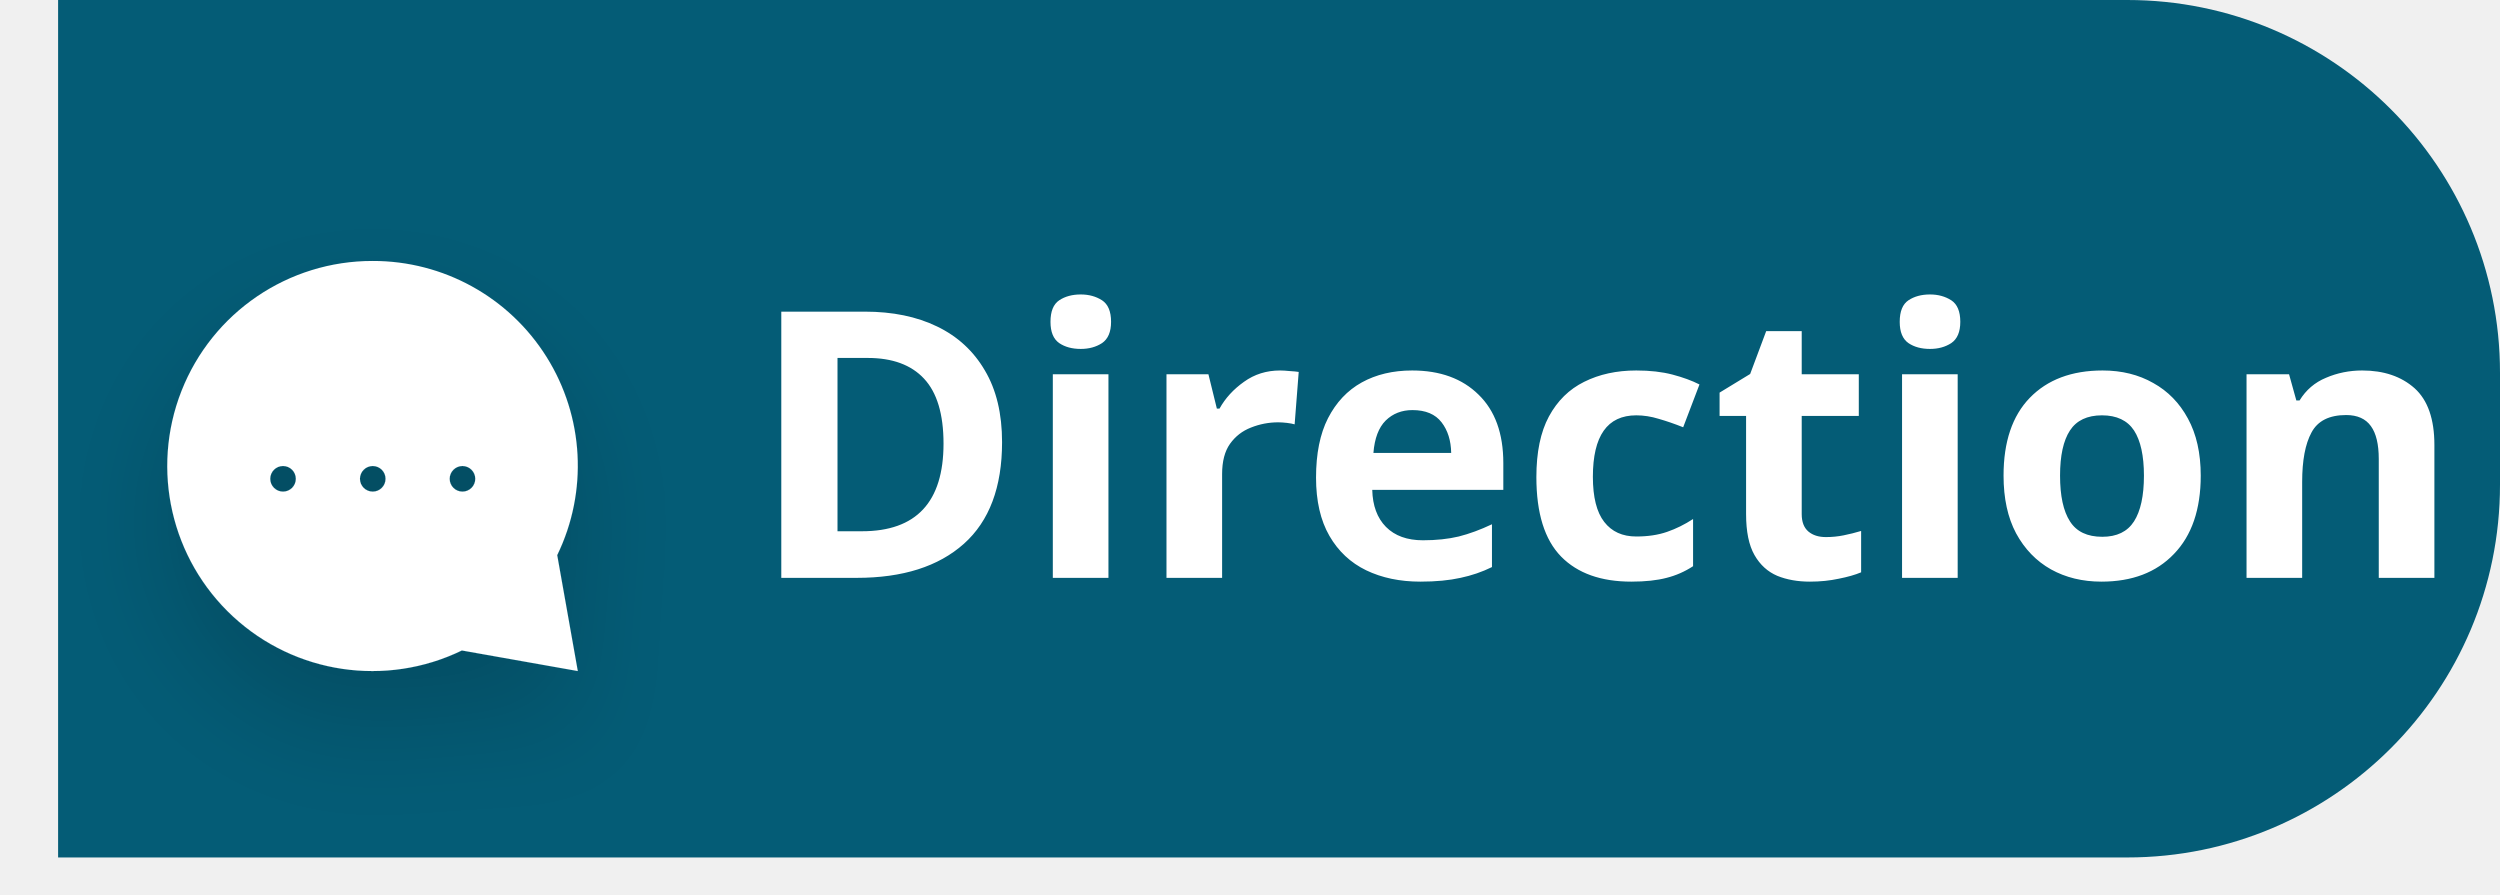
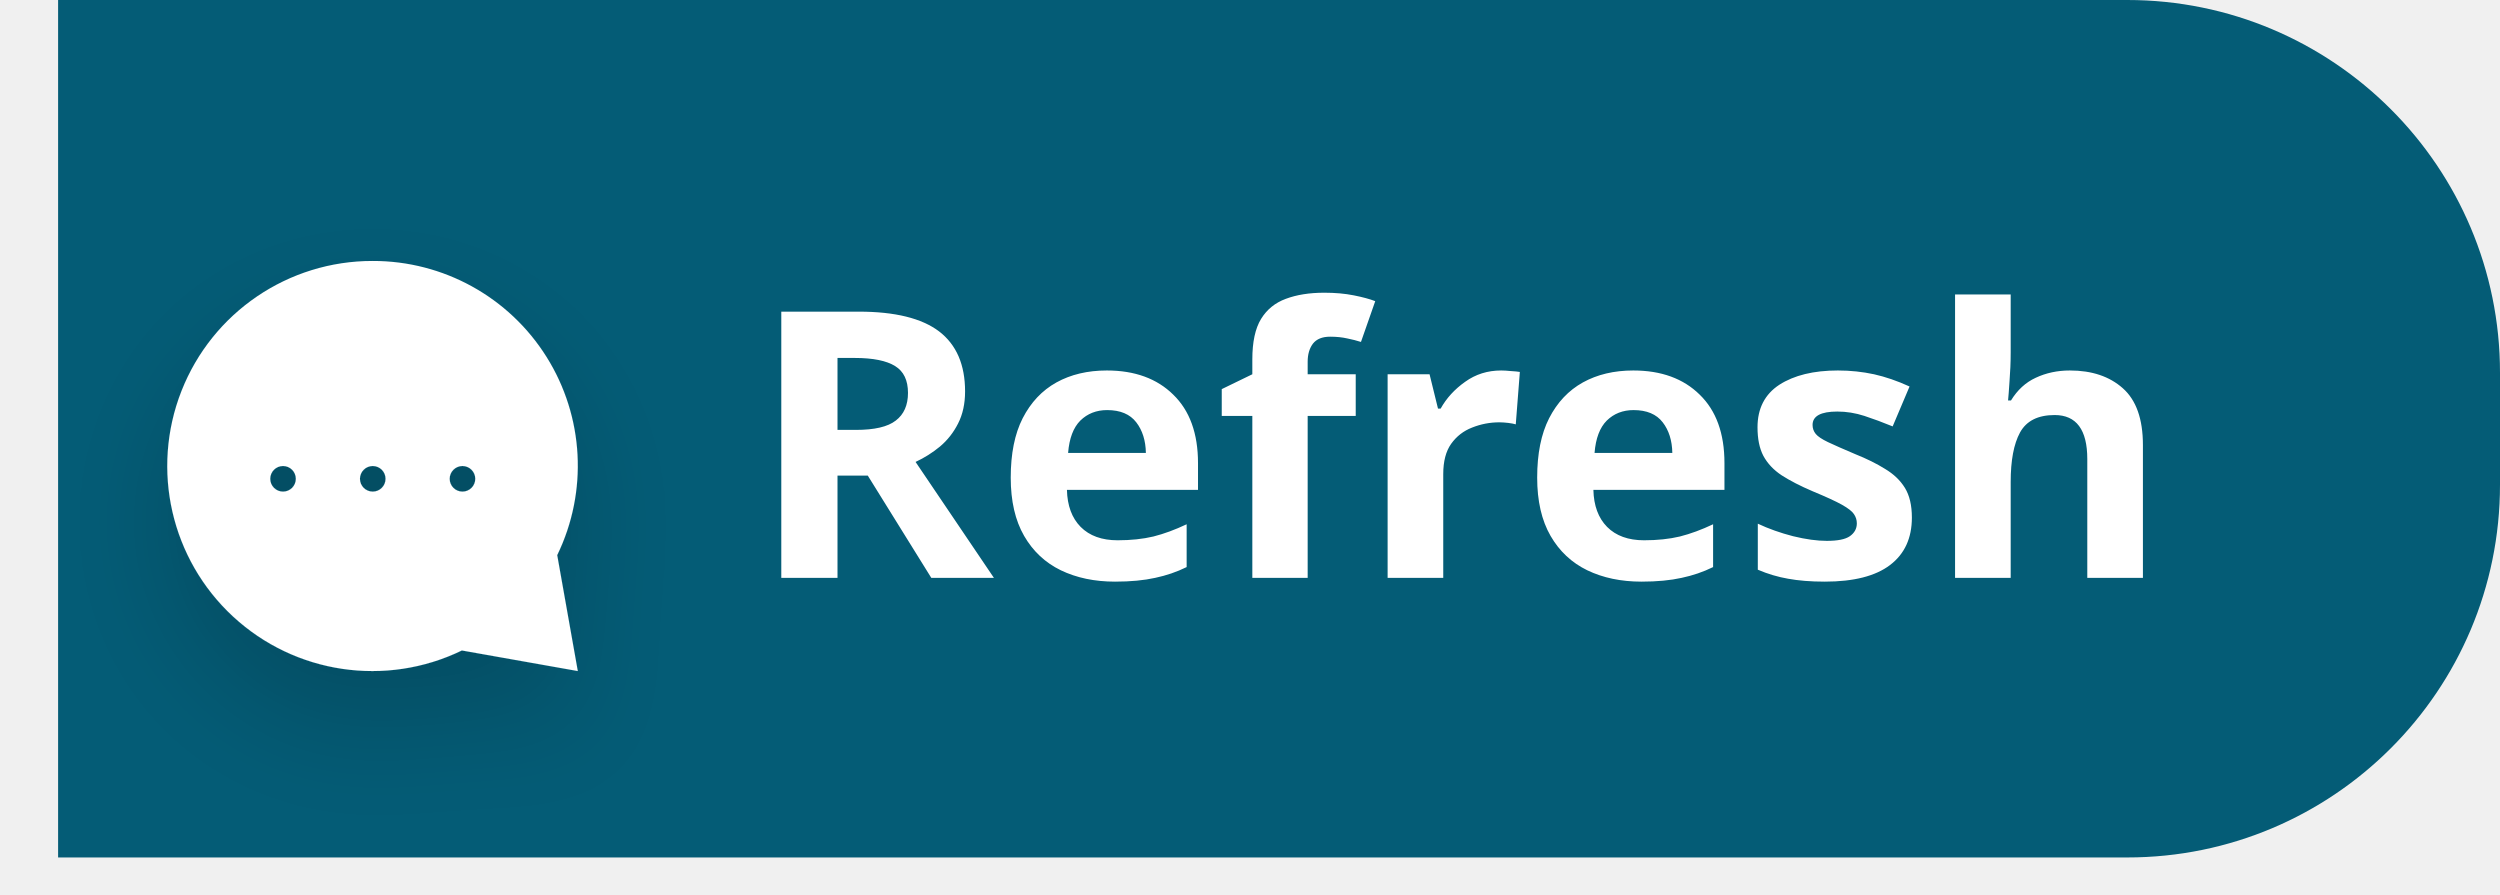
<svg xmlns="http://www.w3.org/2000/svg" width="134.117" height="48" viewBox="0 0 134.117 48">
  <defs>
    <filter id="message" x="0" y="8" width="40" height="40" filterUnits="userSpaceOnUse">
      <feOffset dy="3" input="SourceAlpha" />
      <feGaussianBlur stdDeviation="3" result="blur" />
      <feFlood flood-opacity="0.161" />
      <feComposite operator="in" in2="blur" />
      <feComposite in="SourceGraphic" />
    </filter>
  </defs>
  <g id="Group_2649" data-name="Group 2649" transform="translate(-176.883 -393)">
    <path id="Rectangle_1955" data-name="Rectangle 1955" d="M0,0H111a20,20,0,0,1,20,20v6a20,20,0,0,1-20,20H0a0,0,0,0,1,0,0V0A0,0,0,0,1,0,0Z" transform="translate(180 393)" fill="#045c76" />
    <text id="Direction" transform="translate(217 424)" fill="#fff" font-size="20" font-family="SegoeUI-Bold, Segoe UI" font-weight="700">
-       <tspan x="0" y="0">Direction</tspan>
+       <tspan x="0" y="0">Refresh</tspan>
    </text>
    <g transform="matrix(1, 0, 0, 1, 176.88, 393)" filter="url(#message)">
      <path id="message-2" data-name="message" d="M11,0a10.98,10.98,0,0,1,9.895,15.781L22,22l-6.219-1.105A11,11,0,1,1,11,0Zm4.813,12.375a.688.688,0,1,0-.688-.688A.688.688,0,0,0,15.813,12.375Zm-4.813,0a.688.688,0,1,0-.688-.688A.688.688,0,0,0,11,12.375Zm-4.813,0a.688.688,0,1,0-.688-.688A.688.688,0,0,0,6.188,12.375Z" transform="translate(9 14)" fill="#fff" />
    </g>
  </g>
</svg>
